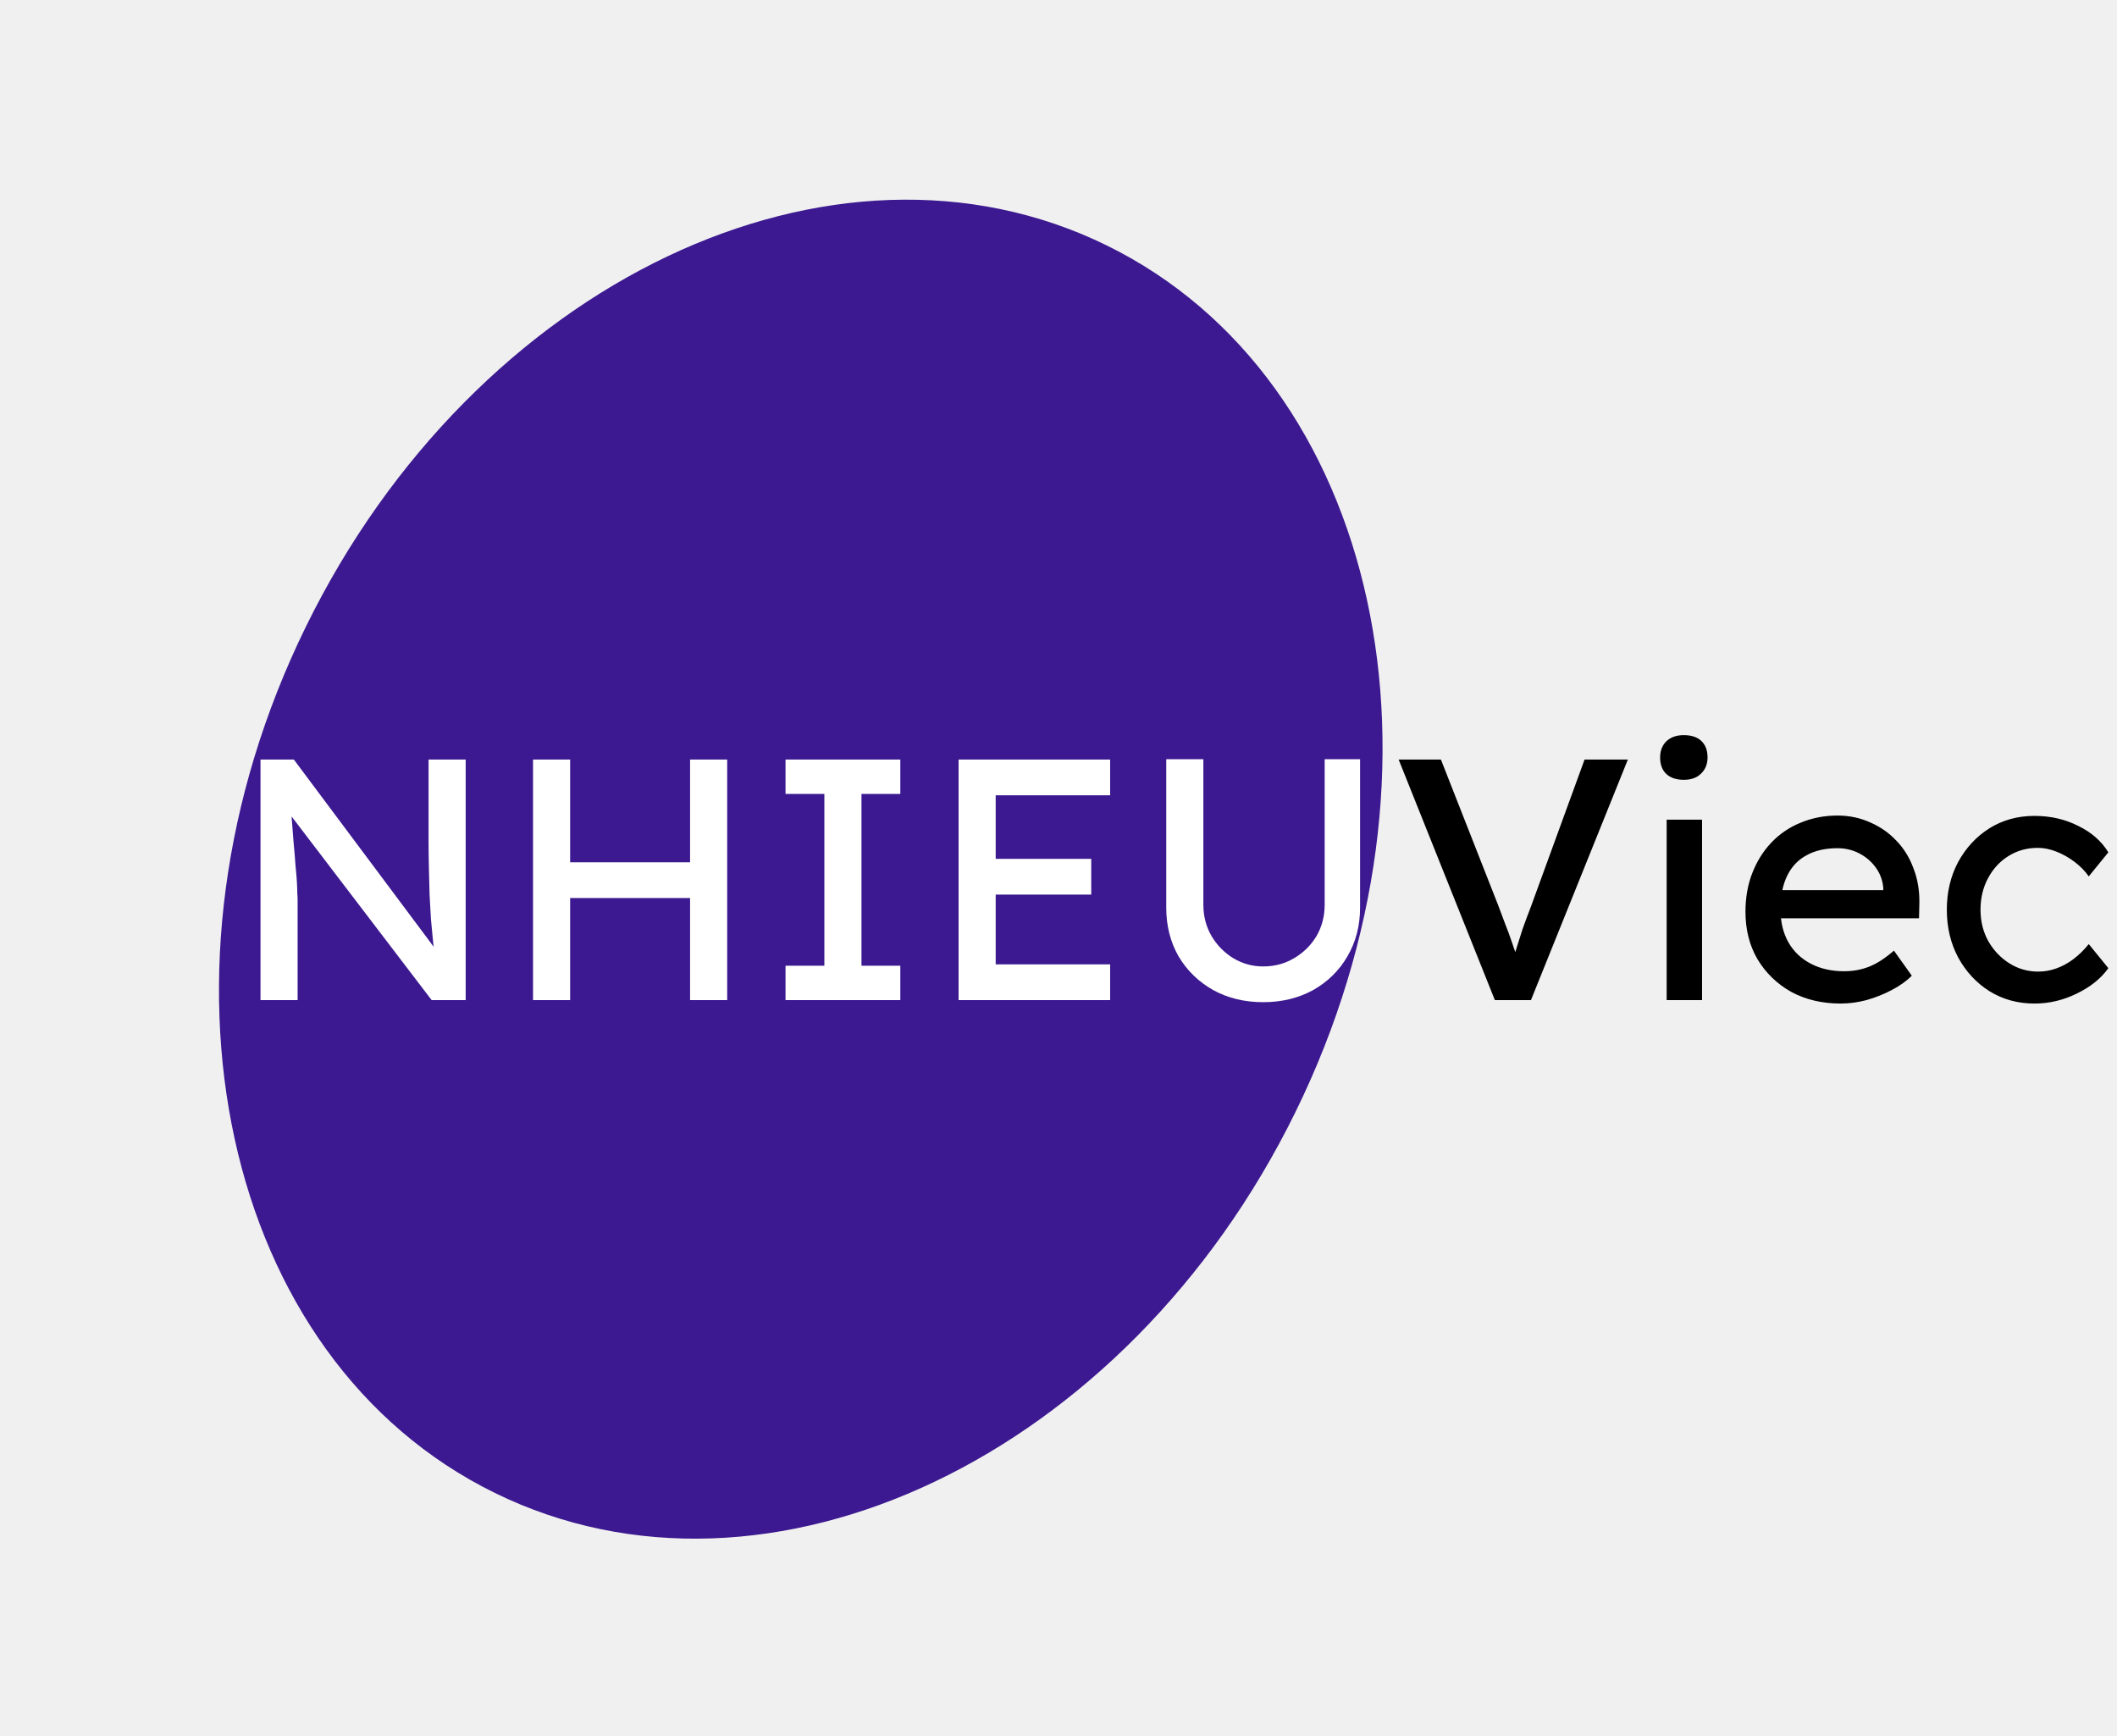
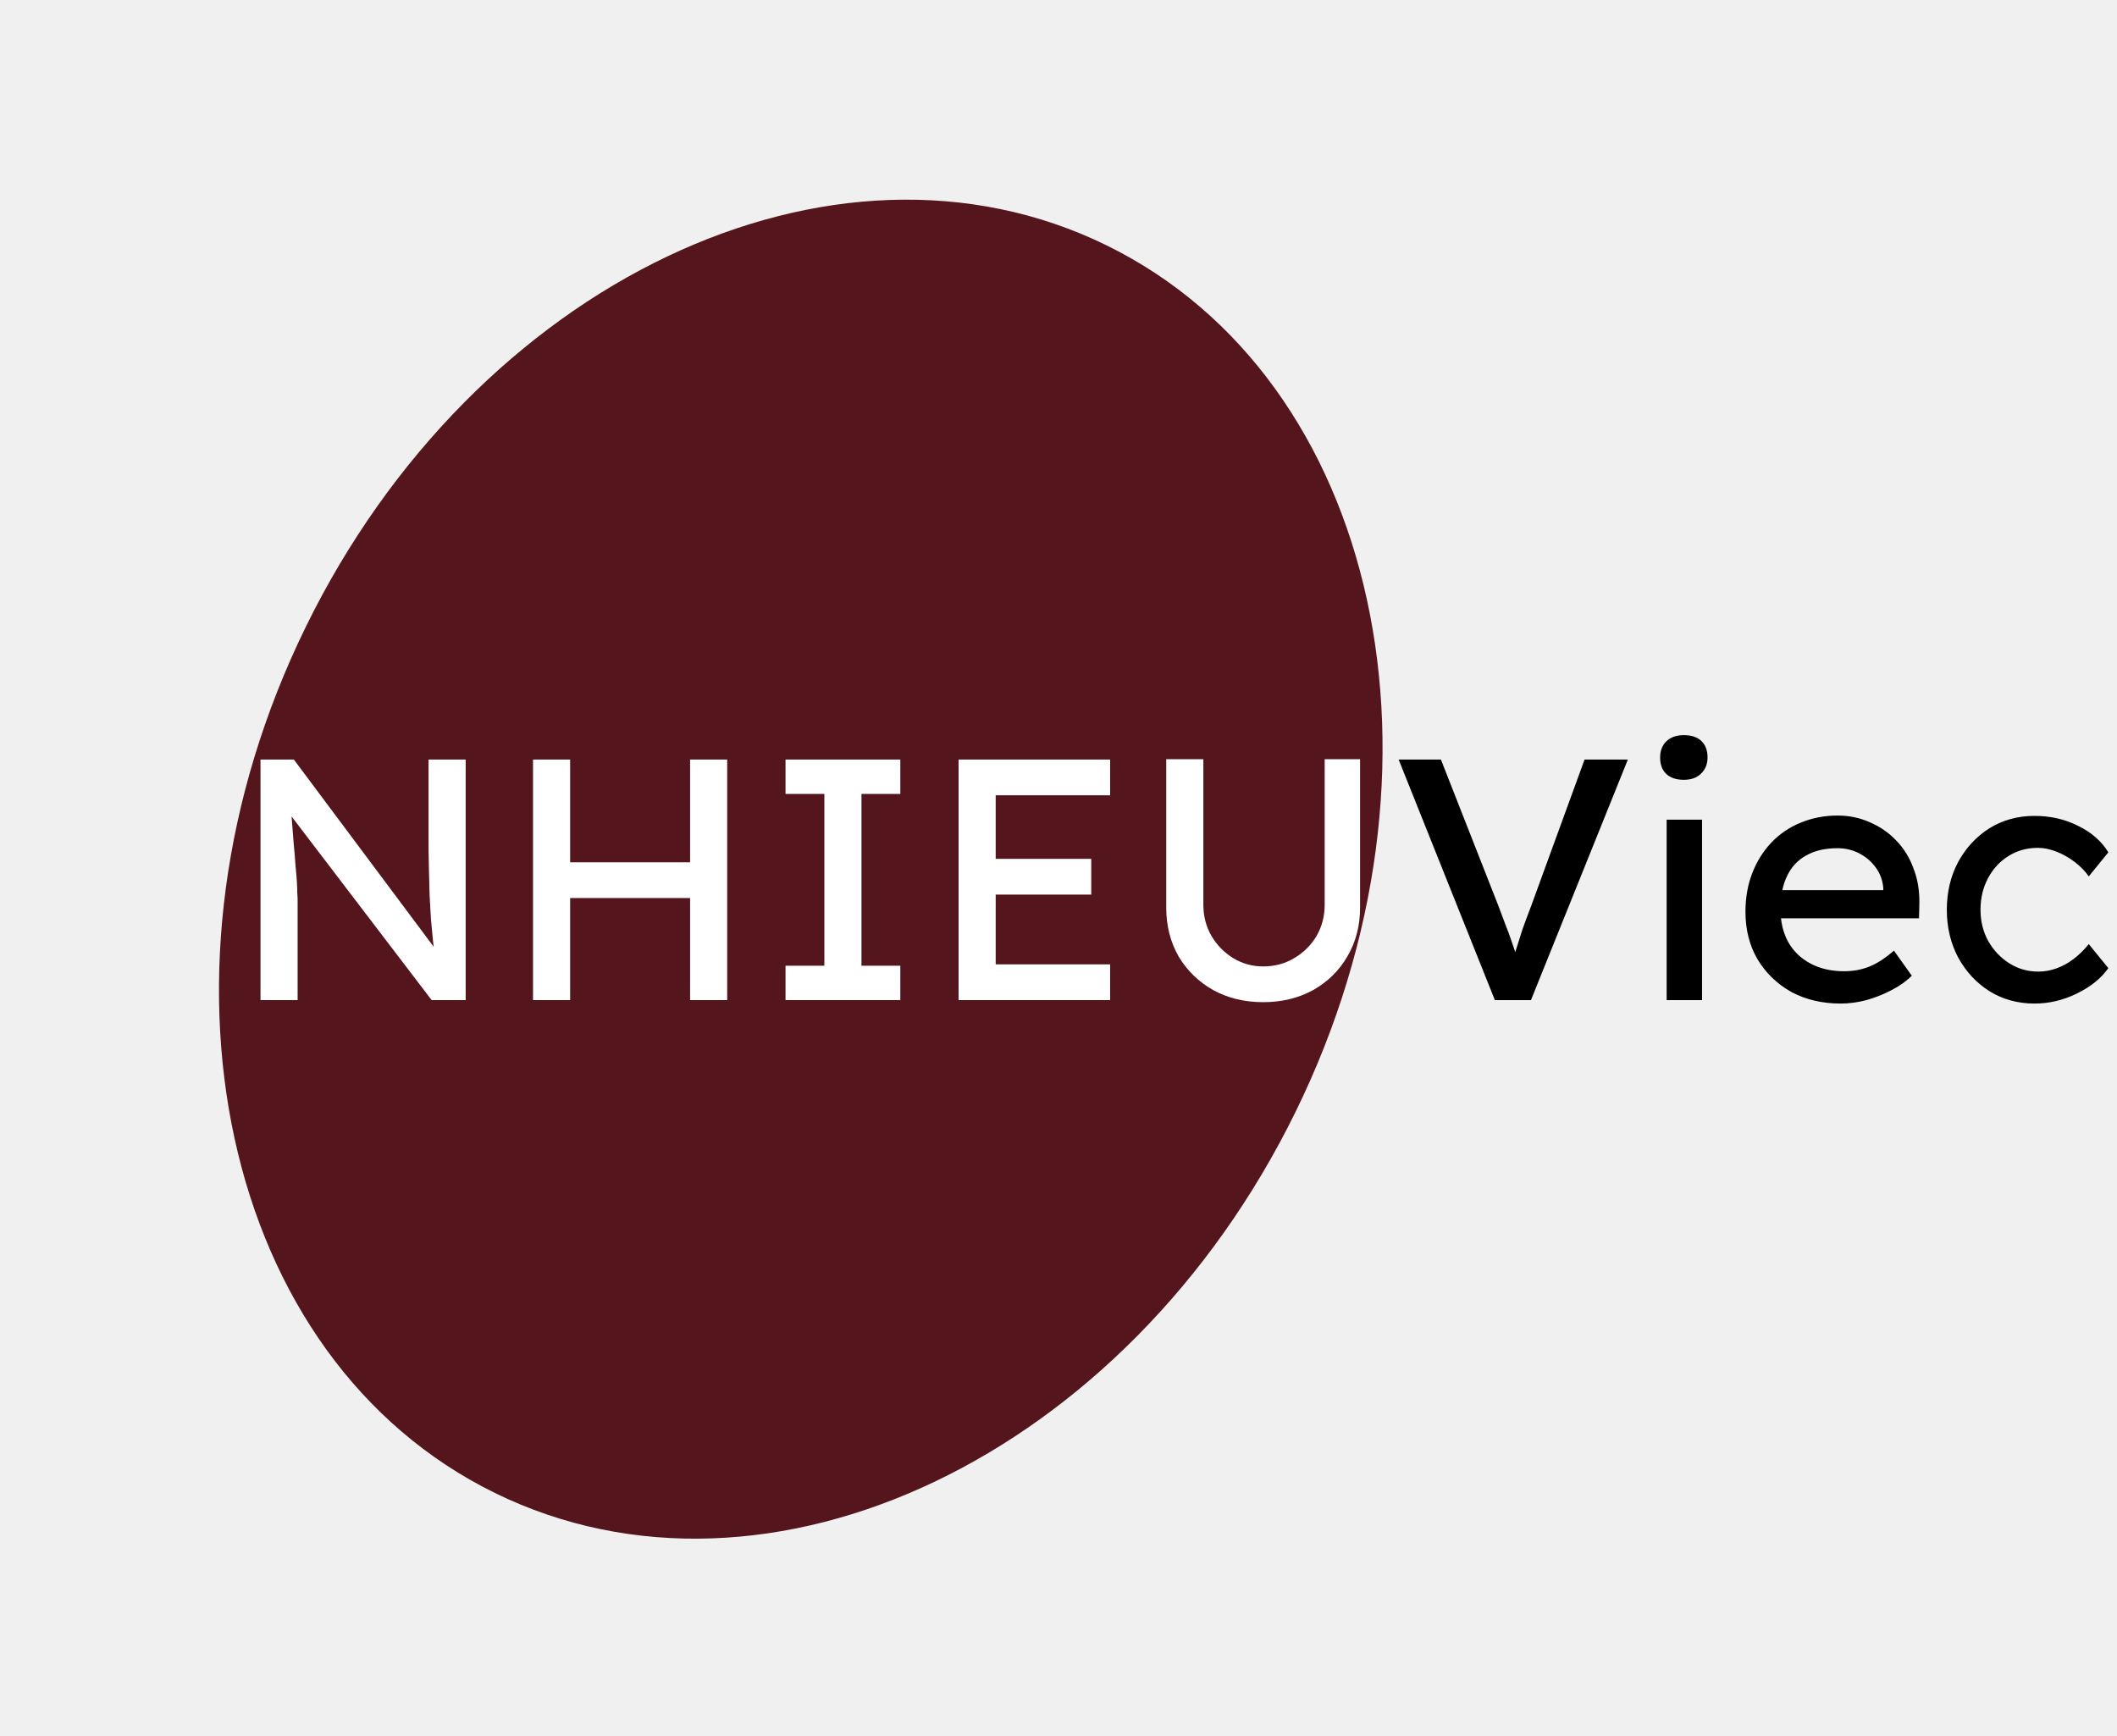
<svg xmlns="http://www.w3.org/2000/svg" width="616" height="505" viewBox="0 0 616 505" fill="none">
-   <ellipse cx="233.007" cy="252.9" rx="160.357" ry="202.15" transform="rotate(26.1177 233.007 252.9)" fill="#3C1990" />
+   <ellipse cx="233.007" cy="252.9" rx="160.357" ry="202.15" transform="rotate(26.1177 233.007 252.9)" fill="#54151C" />
  <path d="M75.8 291V221H85.5L128.3 278.3L126.7 279.2C126.433 277.533 126.2 275.733 126 273.8C125.8 271.8 125.6 269.7 125.4 267.5C125.267 265.233 125.133 262.867 125 260.4C124.933 257.867 124.867 255.233 124.8 252.5C124.733 249.767 124.7 246.933 124.7 244V221H135.5V291H125.6L83.5 235.8L84.6 234.4C84.933 238.467 85.2 241.933 85.4 244.8C85.667 247.6 85.867 250 86 252C86.2 253.933 86.333 255.533 86.4 256.8C86.467 258 86.5 259 86.5 259.8C86.567 260.6 86.6 261.3 86.6 261.9V291H75.8ZM200.797 291V221H211.597V291H200.797ZM155.097 291V221H165.897V291H155.097ZM159.797 261.3V250.9H205.597V261.3H159.797ZM228.571 291V281H239.871V231H228.571V221H261.971V231H250.671V281H261.971V291H228.571ZM278.925 291V221H323.025V231.4H289.725V280.6H323.025V291H278.925ZM283.825 260.3V249.9H317.525V260.3H283.825ZM367.551 291.6C362.151 291.6 357.317 290.433 353.051 288.1C348.784 285.7 345.417 282.433 342.951 278.3C340.551 274.1 339.351 269.367 339.351 264.1V220.9H350.151V263.2C350.151 266.6 350.951 269.667 352.551 272.4C354.151 275.067 356.251 277.2 358.851 278.8C361.517 280.4 364.417 281.2 367.551 281.2C370.884 281.2 373.884 280.4 376.551 278.8C379.284 277.2 381.451 275.067 383.051 272.4C384.651 269.667 385.451 266.6 385.451 263.2V220.9H395.751V264.1C395.751 269.367 394.517 274.1 392.051 278.3C389.651 282.433 386.317 285.7 382.051 288.1C377.784 290.433 372.951 291.6 367.551 291.6Z" fill="white" />
  <path d="M434.974 291L406.974 221H419.274L435.974 263.5C436.774 265.567 437.474 267.433 438.074 269.1C438.741 270.767 439.308 272.3 439.774 273.7C440.241 275.033 440.674 276.3 441.074 277.5C441.474 278.7 441.874 279.9 442.274 281.1L439.674 281.2C440.141 279.6 440.641 277.933 441.174 276.2C441.708 274.467 442.308 272.567 442.974 270.5C443.708 268.433 444.574 266.1 445.574 263.5L461.074 221H473.674L445.474 291H434.974ZM484.959 291V238.5H495.259V291H484.959ZM489.959 226.9C487.759 226.9 486.059 226.333 484.859 225.2C483.659 224.067 483.059 222.467 483.059 220.4C483.059 218.467 483.659 216.9 484.859 215.7C486.125 214.5 487.825 213.9 489.959 213.9C492.159 213.9 493.859 214.467 495.059 215.6C496.259 216.733 496.859 218.333 496.859 220.4C496.859 222.333 496.225 223.9 494.959 225.1C493.759 226.3 492.092 226.9 489.959 226.9ZM535.591 292C530.191 292 525.391 290.867 521.191 288.6C517.057 286.267 513.791 283.1 511.391 279.1C509.057 275.1 507.891 270.5 507.891 265.3C507.891 261.167 508.557 257.4 509.891 254C511.224 250.6 513.057 247.667 515.391 245.2C517.791 242.667 520.624 240.733 523.891 239.4C527.224 238 530.824 237.3 534.691 237.3C538.091 237.3 541.257 237.967 544.191 239.3C547.124 240.567 549.657 242.333 551.791 244.6C553.991 246.867 555.657 249.567 556.791 252.7C557.991 255.767 558.557 259.133 558.491 262.8L558.391 267.2H515.491L513.191 259H549.491L547.991 260.7V258.3C547.791 256.1 547.057 254.133 545.791 252.4C544.524 250.667 542.924 249.3 540.991 248.3C539.057 247.3 536.957 246.8 534.691 246.8C531.091 246.8 528.057 247.5 525.591 248.9C523.124 250.233 521.257 252.233 519.991 254.9C518.724 257.5 518.091 260.733 518.091 264.6C518.091 268.267 518.857 271.467 520.391 274.2C521.924 276.867 524.091 278.933 526.891 280.4C529.691 281.867 532.924 282.6 536.591 282.6C539.191 282.6 541.591 282.167 543.791 281.3C546.057 280.433 548.491 278.867 551.091 276.6L556.291 283.9C554.691 285.5 552.724 286.9 550.391 288.1C548.124 289.3 545.691 290.267 543.091 291C540.557 291.667 538.057 292 535.591 292ZM591.984 292C587.118 292 582.751 290.8 578.884 288.4C575.084 286 572.051 282.733 569.784 278.6C567.584 274.467 566.484 269.833 566.484 264.7C566.484 259.567 567.584 254.933 569.784 250.8C572.051 246.667 575.084 243.4 578.884 241C582.751 238.6 587.118 237.4 591.984 237.4C596.651 237.4 600.884 238.367 604.684 240.3C608.551 242.167 611.484 244.733 613.484 248L607.784 255C606.718 253.467 605.351 252.067 603.684 250.8C602.018 249.533 600.251 248.533 598.384 247.8C596.518 247.067 594.718 246.7 592.984 246.7C589.784 246.7 586.918 247.5 584.384 249.1C581.918 250.633 579.951 252.767 578.484 255.5C577.018 258.233 576.284 261.3 576.284 264.7C576.284 268.1 577.051 271.167 578.584 273.9C580.118 276.567 582.151 278.7 584.684 280.3C587.218 281.9 590.018 282.7 593.084 282.7C594.884 282.7 596.618 282.4 598.284 281.8C600.018 281.2 601.684 280.3 603.284 279.1C604.884 277.9 606.384 276.433 607.784 274.7L613.484 281.7C611.351 284.7 608.284 287.167 604.284 289.1C600.351 291.033 596.251 292 591.984 292Z" fill="black" />
</svg>
